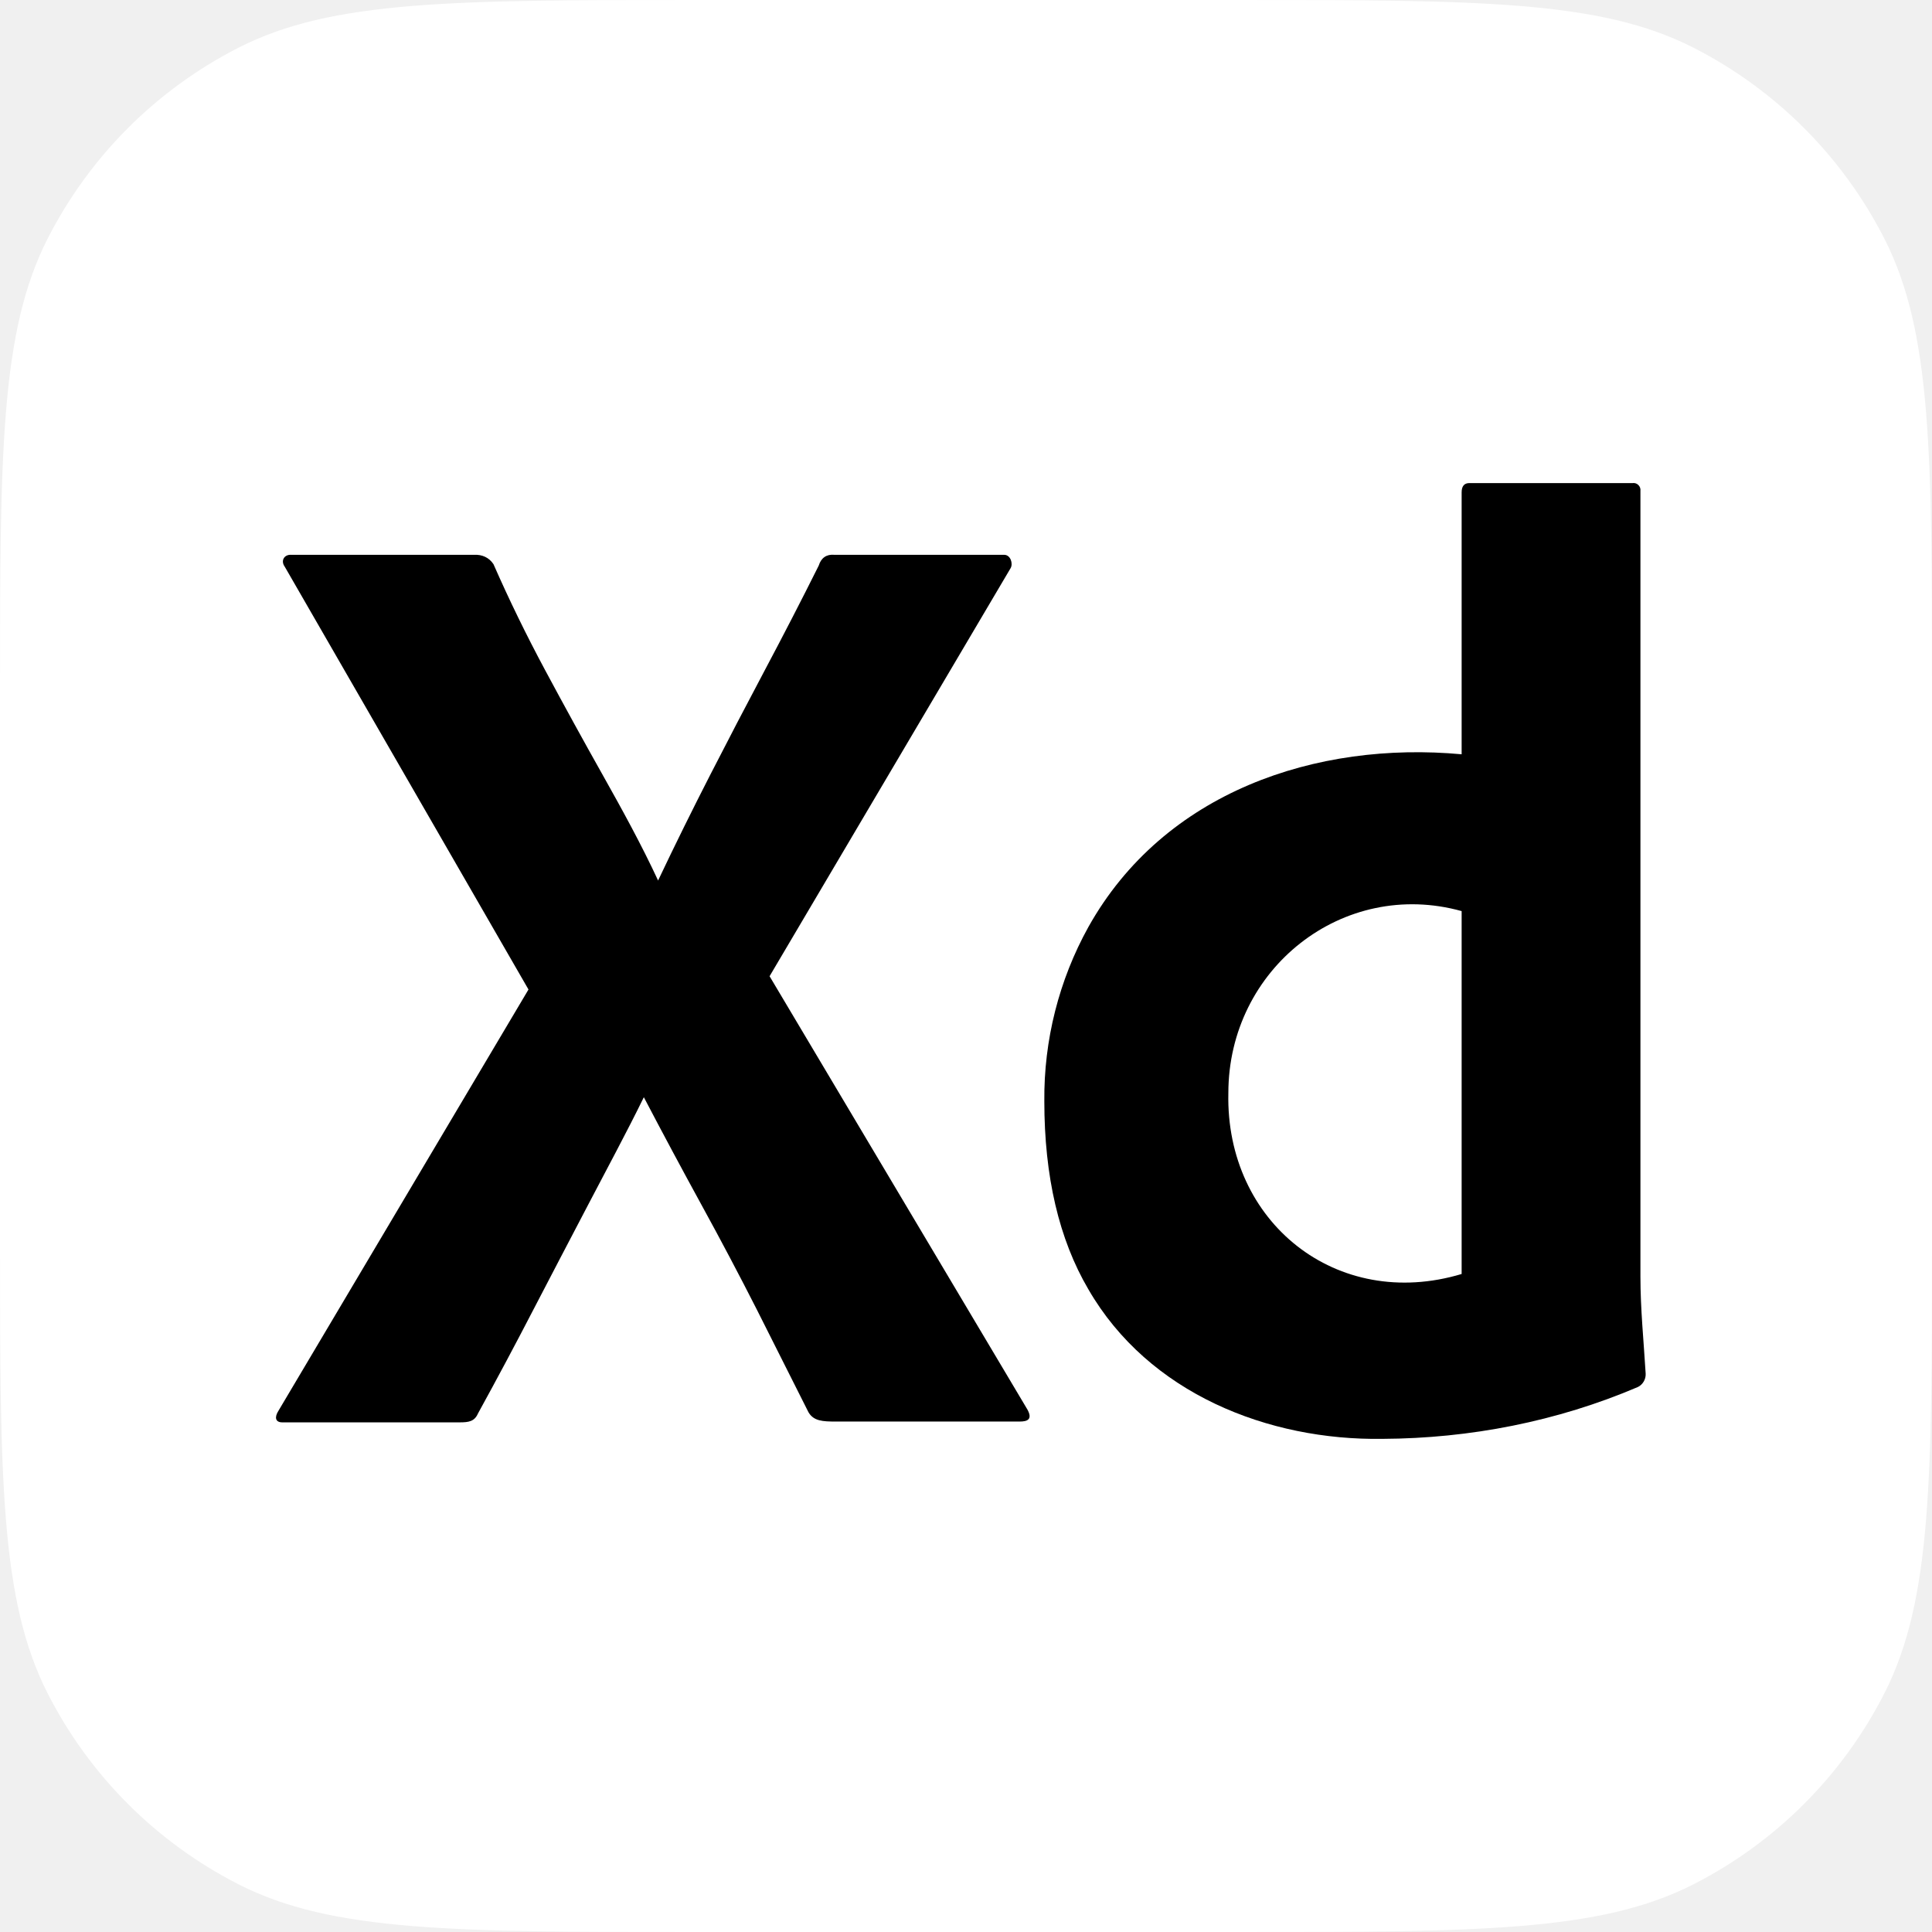
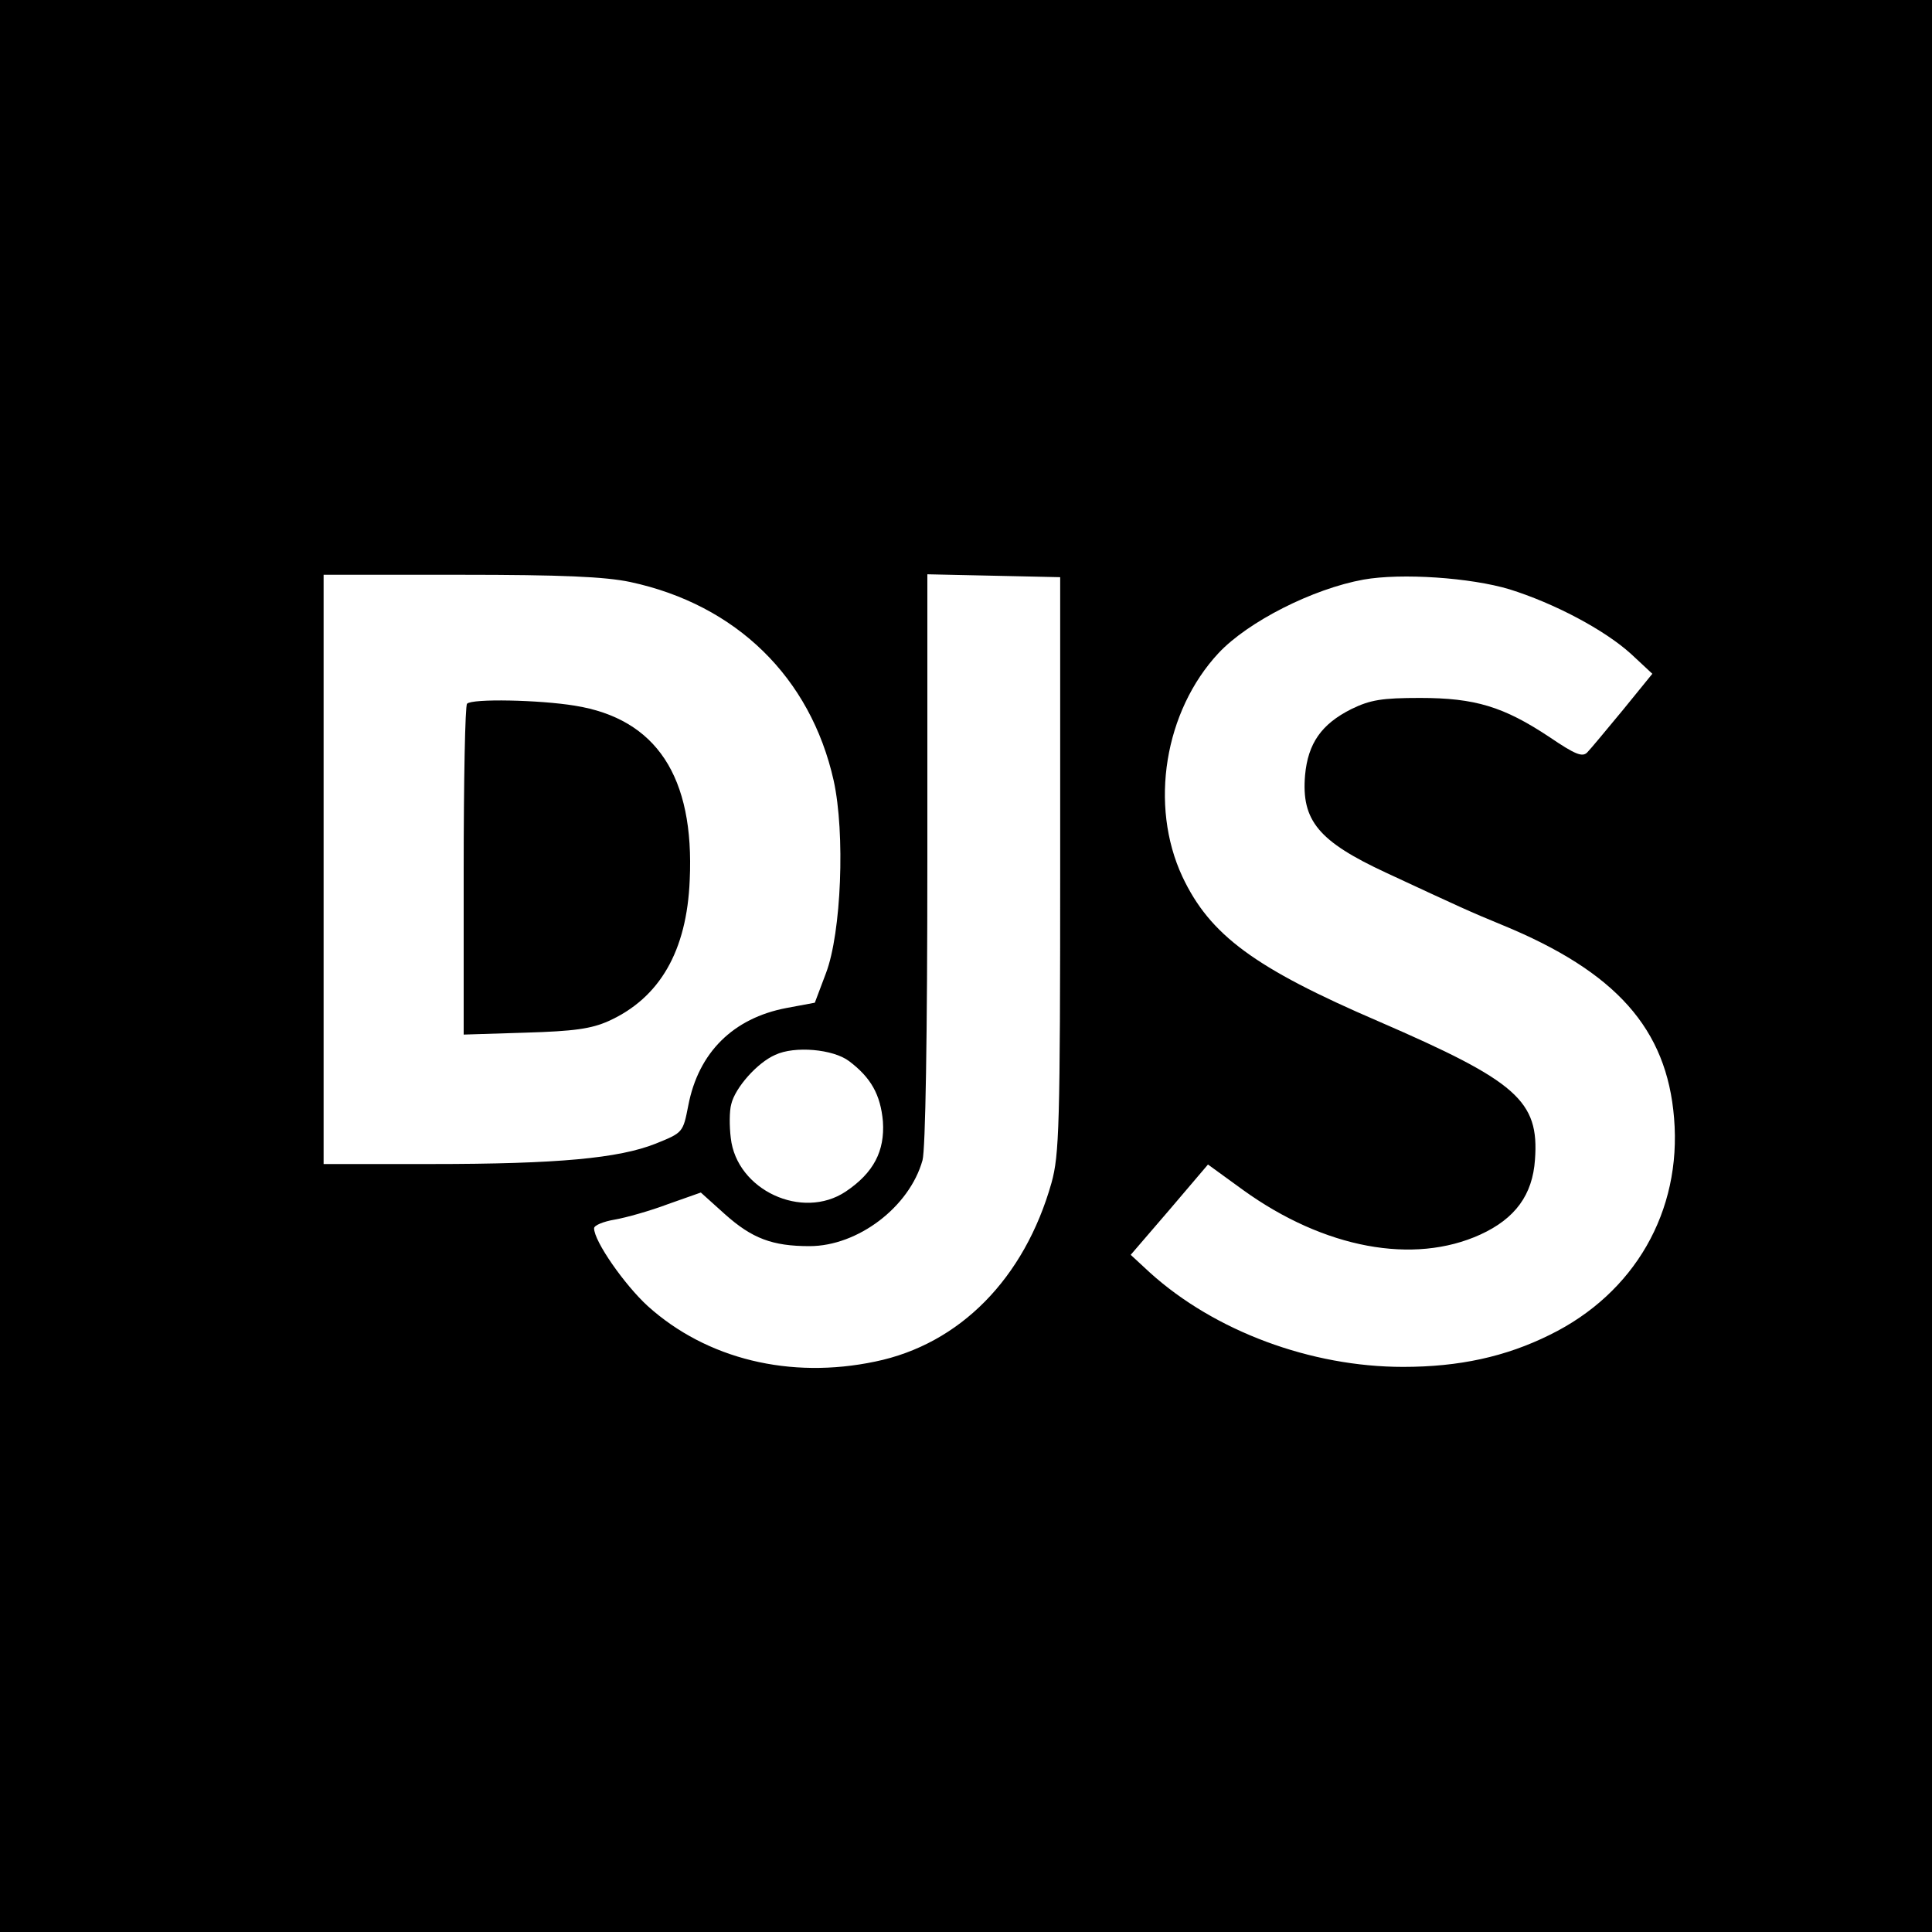
- <svg xmlns="http://www.w3.org/2000/svg" width="24" height="24" viewBox="0 0 24 24" fill="none">
-   <path d="M0 8.686C0 5.645 0 4.125 0.592 2.964C1.112 1.943 1.943 1.112 2.964 0.592C4.125 0 5.645 0 8.686 0H15.314C18.355 0 19.875 0 21.036 0.592C22.057 1.112 22.888 1.943 23.408 2.964C24 4.125 24 5.645 24 8.686V15.314C24 18.355 24 19.875 23.408 21.036C22.888 22.057 22.057 22.888 21.036 23.408C19.875 24 18.355 24 15.314 24H8.686C5.645 24 4.125 24 2.964 23.408C1.943 22.888 1.112 22.057 0.592 21.036C0 19.875 0 18.355 0 15.314V8.686Z" fill="white" />
-   <path d="M12.554 7.058L9.56 12.127L12.763 17.51C12.83 17.632 12.763 17.659 12.667 17.659H10.381C10.22 17.659 10.107 17.653 10.043 17.543C9.828 17.114 9.613 16.687 9.399 16.263C9.184 15.84 8.956 15.408 8.714 14.967C8.473 14.527 8.234 14.081 7.998 13.63C7.783 14.07 7.544 14.51 7.314 14.951C7.083 15.391 6.855 15.829 6.629 16.263C6.404 16.698 6.173 17.131 5.937 17.56C5.894 17.659 5.819 17.669 5.712 17.669H3.506C3.419 17.669 3.409 17.604 3.458 17.527L6.565 12.292L3.538 7.041C3.483 6.966 3.53 6.886 3.619 6.892H5.889C5.987 6.887 6.074 6.924 6.13 7.008C6.323 7.448 6.538 7.889 6.774 8.329C7.01 8.769 7.249 9.204 7.491 9.634C7.732 10.063 7.971 10.498 8.175 10.938C8.389 10.487 8.607 10.046 8.827 9.617C9.047 9.188 9.272 8.756 9.503 8.321C9.734 7.886 9.957 7.454 10.171 7.025C10.2 6.93 10.268 6.883 10.364 6.892H12.474C12.554 6.892 12.587 7.002 12.554 7.058Z" fill="black" />
-   <path d="M17.175 17.874C15.755 17.896 14.268 17.311 13.52 16.016C13.155 15.394 12.973 14.615 12.973 13.679C12.966 12.921 13.155 12.175 13.52 11.516C14.461 9.834 16.356 9.204 18.157 9.37V6.116C18.157 6.04 18.189 6.001 18.253 6.001H20.282C20.337 5.993 20.386 6.043 20.378 6.1V15.859C20.378 16.262 20.419 16.663 20.443 17.064C20.447 17.133 20.407 17.201 20.346 17.23C19.344 17.658 18.259 17.869 17.175 17.874ZM18.157 15.826V11.318C16.686 10.909 15.259 12.03 15.259 13.58C15.224 15.184 16.606 16.291 18.157 15.826Z" fill="black" />
+ <svg xmlns="http://www.w3.org/2000/svg" width="28" height="28" viewBox="0 0 28 28" fill="none">
+   <rect width="28" height="28" fill="white" />
+   <path d="M0 14V28H14H28V14V-4.58956e-06H14H0V14ZM9.135 8.435C10.668 8.764 11.746 9.814 12.082 11.312C12.25 12.075 12.194 13.517 11.97 14.105L11.809 14.532L11.396 14.609C10.626 14.756 10.122 15.253 9.975 16.023C9.898 16.415 9.898 16.415 9.499 16.576C8.967 16.786 8.092 16.87 6.251 16.87H4.69V12.6V8.33H6.671C8.141 8.33 8.771 8.358 9.135 8.435ZM15.365 12.53C15.365 16.331 15.351 16.737 15.239 17.143C14.847 18.529 13.909 19.481 12.684 19.733C11.452 19.992 10.241 19.698 9.387 18.928C9.051 18.62 8.61 17.99 8.61 17.801C8.61 17.759 8.743 17.703 8.911 17.675C9.072 17.647 9.422 17.549 9.681 17.451L10.157 17.283L10.507 17.598C10.899 17.948 11.193 18.06 11.732 18.06C12.432 18.06 13.181 17.493 13.37 16.814C13.412 16.653 13.44 15.057 13.44 12.439V8.323L14.406 8.344L15.365 8.365V12.53ZM21.875 8.54C22.526 8.743 23.254 9.128 23.639 9.478L23.947 9.765L23.52 10.29C23.282 10.577 23.051 10.857 23.002 10.906C22.932 10.976 22.827 10.934 22.456 10.682C21.791 10.241 21.378 10.115 20.58 10.115C20.027 10.115 19.859 10.143 19.586 10.276C19.152 10.493 18.956 10.773 18.914 11.235C18.858 11.893 19.11 12.194 20.09 12.649C21.189 13.16 21.294 13.209 21.77 13.405C23.422 14.084 24.157 14.91 24.262 16.205C24.374 17.556 23.688 18.746 22.456 19.348C21.819 19.663 21.147 19.81 20.335 19.81C18.998 19.81 17.605 19.292 16.667 18.445L16.387 18.186L16.947 17.535L17.507 16.877L18.018 17.248C19.194 18.095 20.489 18.333 21.455 17.892C21.959 17.661 22.211 17.318 22.246 16.807C22.309 15.953 21.987 15.673 19.985 14.805C18.179 14.028 17.535 13.552 17.136 12.705C16.653 11.669 16.877 10.304 17.661 9.464C18.088 9.009 19.026 8.533 19.761 8.4C20.314 8.302 21.315 8.372 21.875 8.54ZM12.306 15.379C12.621 15.617 12.761 15.862 12.796 16.254C12.824 16.681 12.663 16.996 12.257 17.269C11.627 17.689 10.675 17.248 10.591 16.492C10.57 16.324 10.57 16.1 10.598 16.002C10.654 15.764 10.976 15.4 11.235 15.288C11.515 15.155 12.075 15.204 12.306 15.379Z" fill="black" />
+   <path d="M6.769 10.199C6.741 10.22 6.72 11.312 6.72 12.621V14.994L7.616 14.966C8.323 14.945 8.568 14.91 8.82 14.798C9.562 14.462 9.954 13.783 9.996 12.754C10.066 11.256 9.513 10.416 8.33 10.227C7.819 10.143 6.839 10.122 6.769 10.199Z" fill="black" />
</svg>
